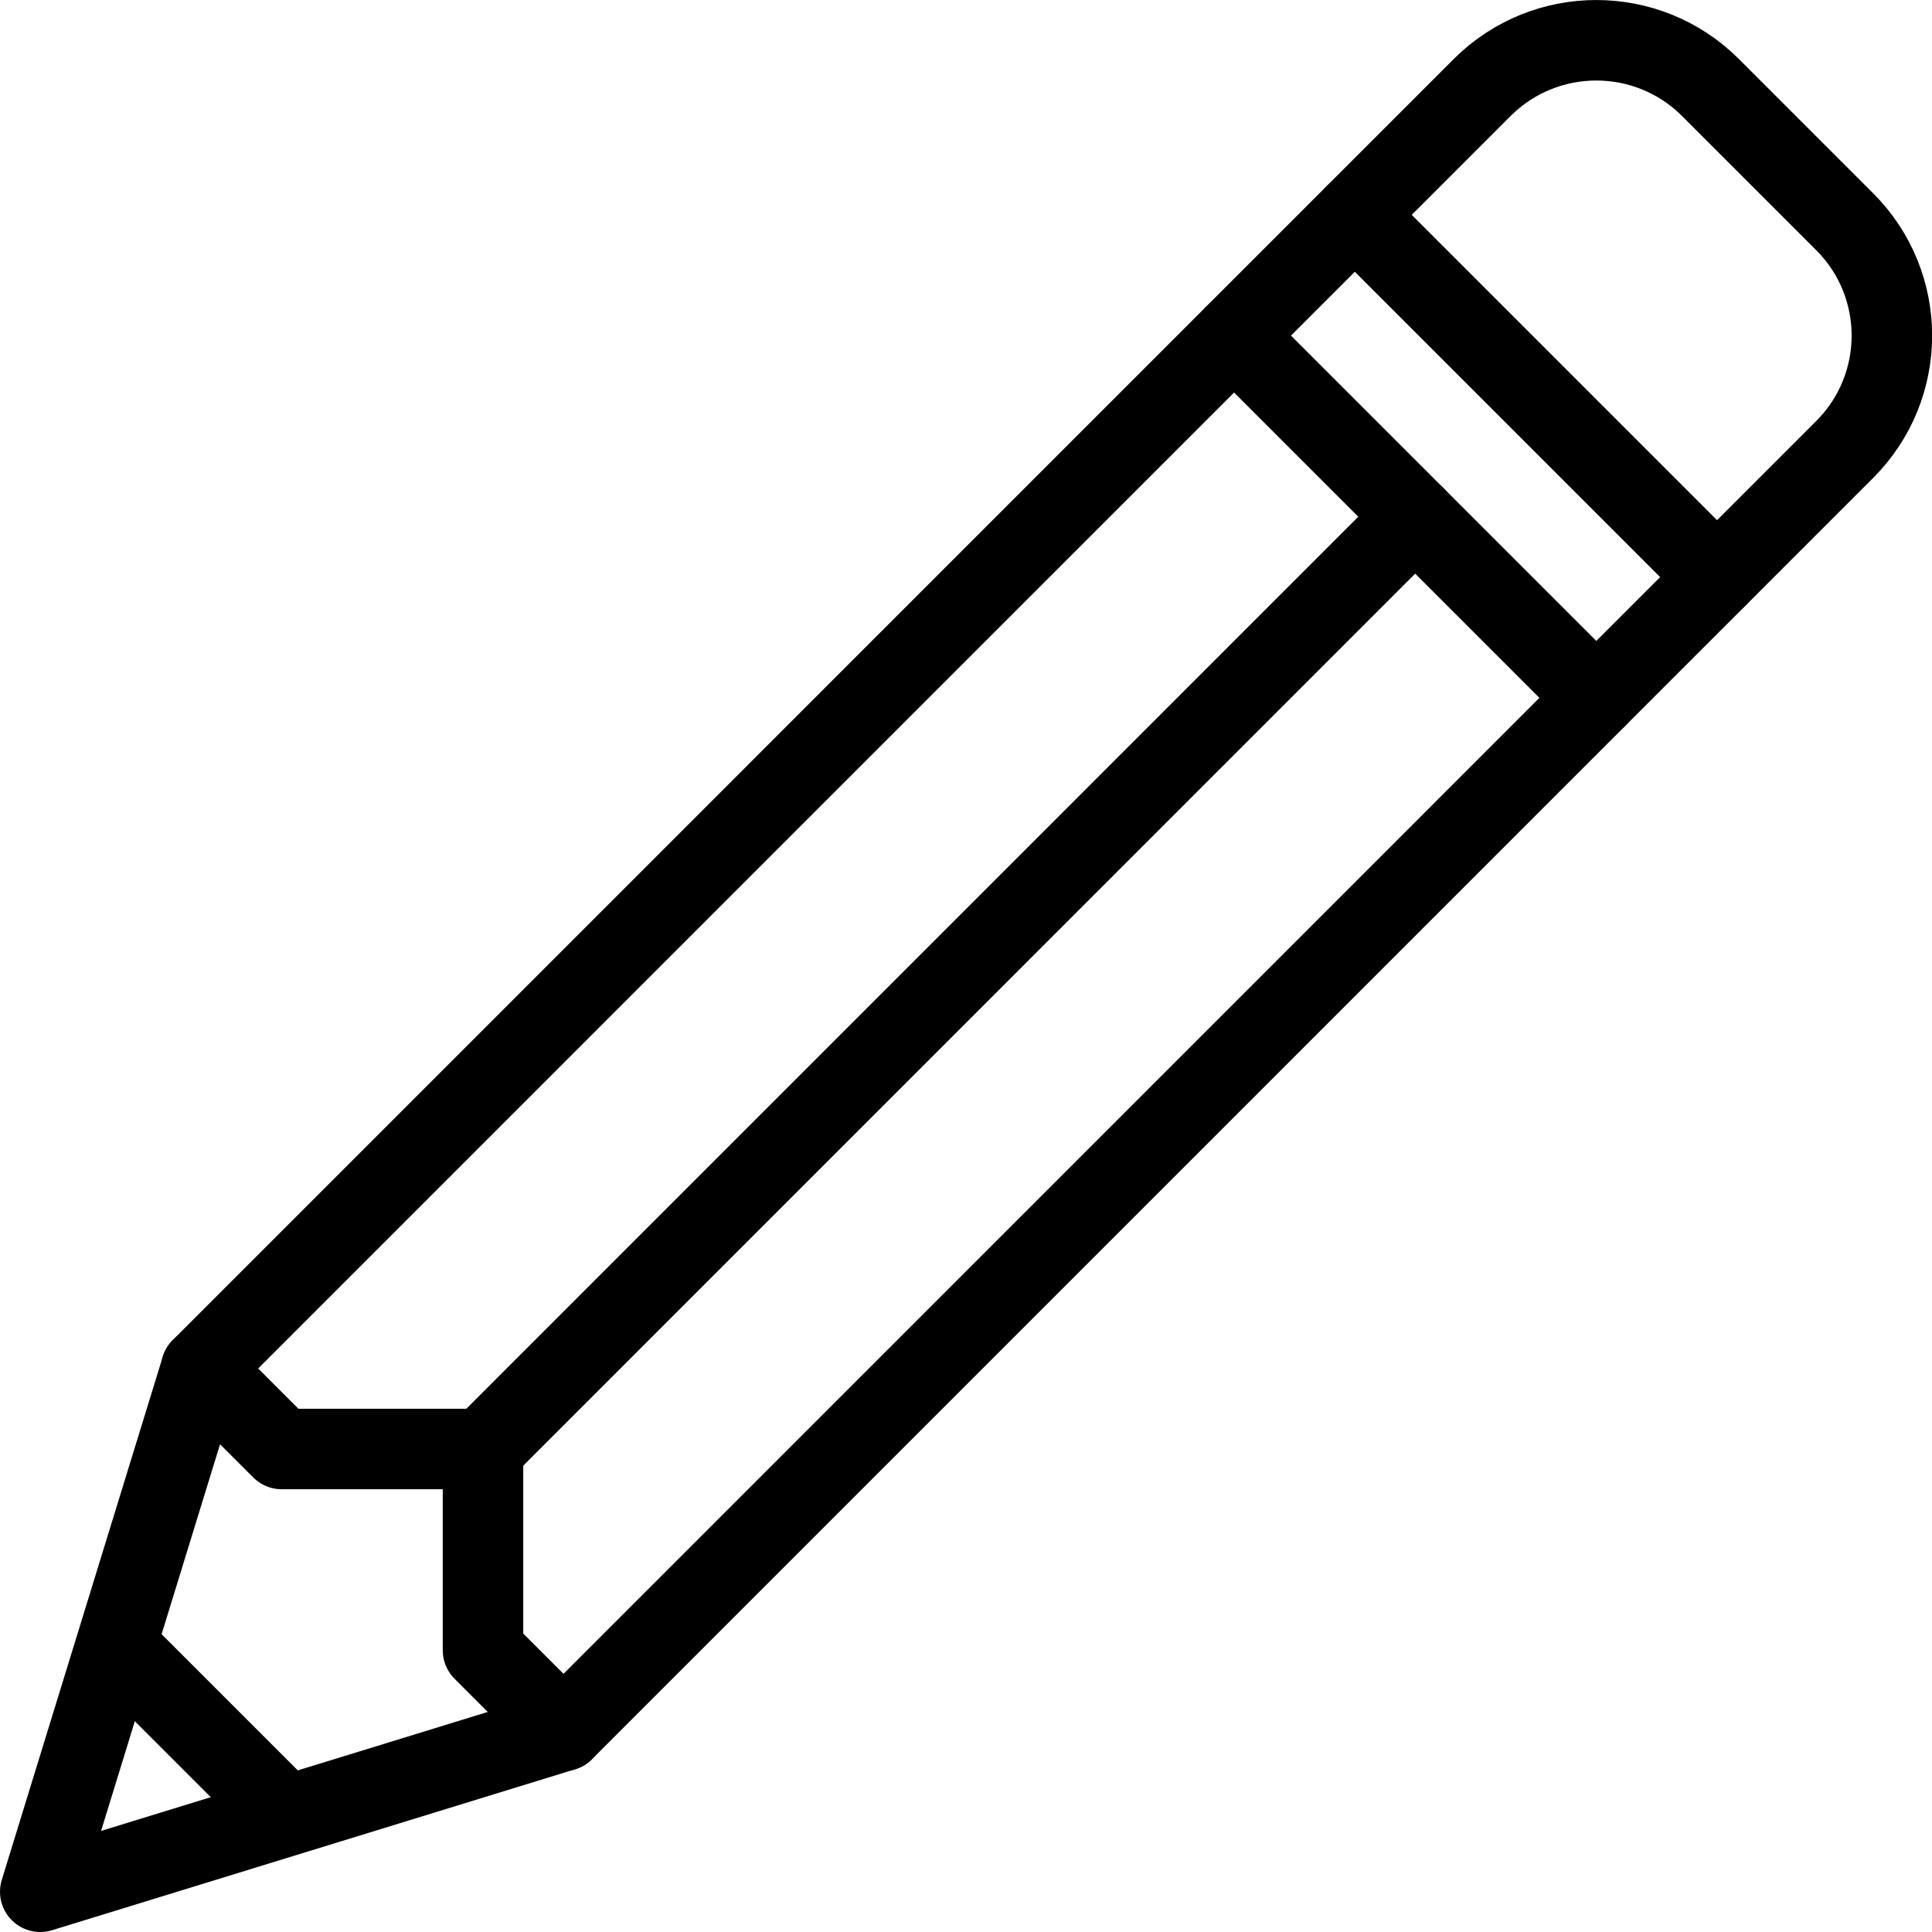
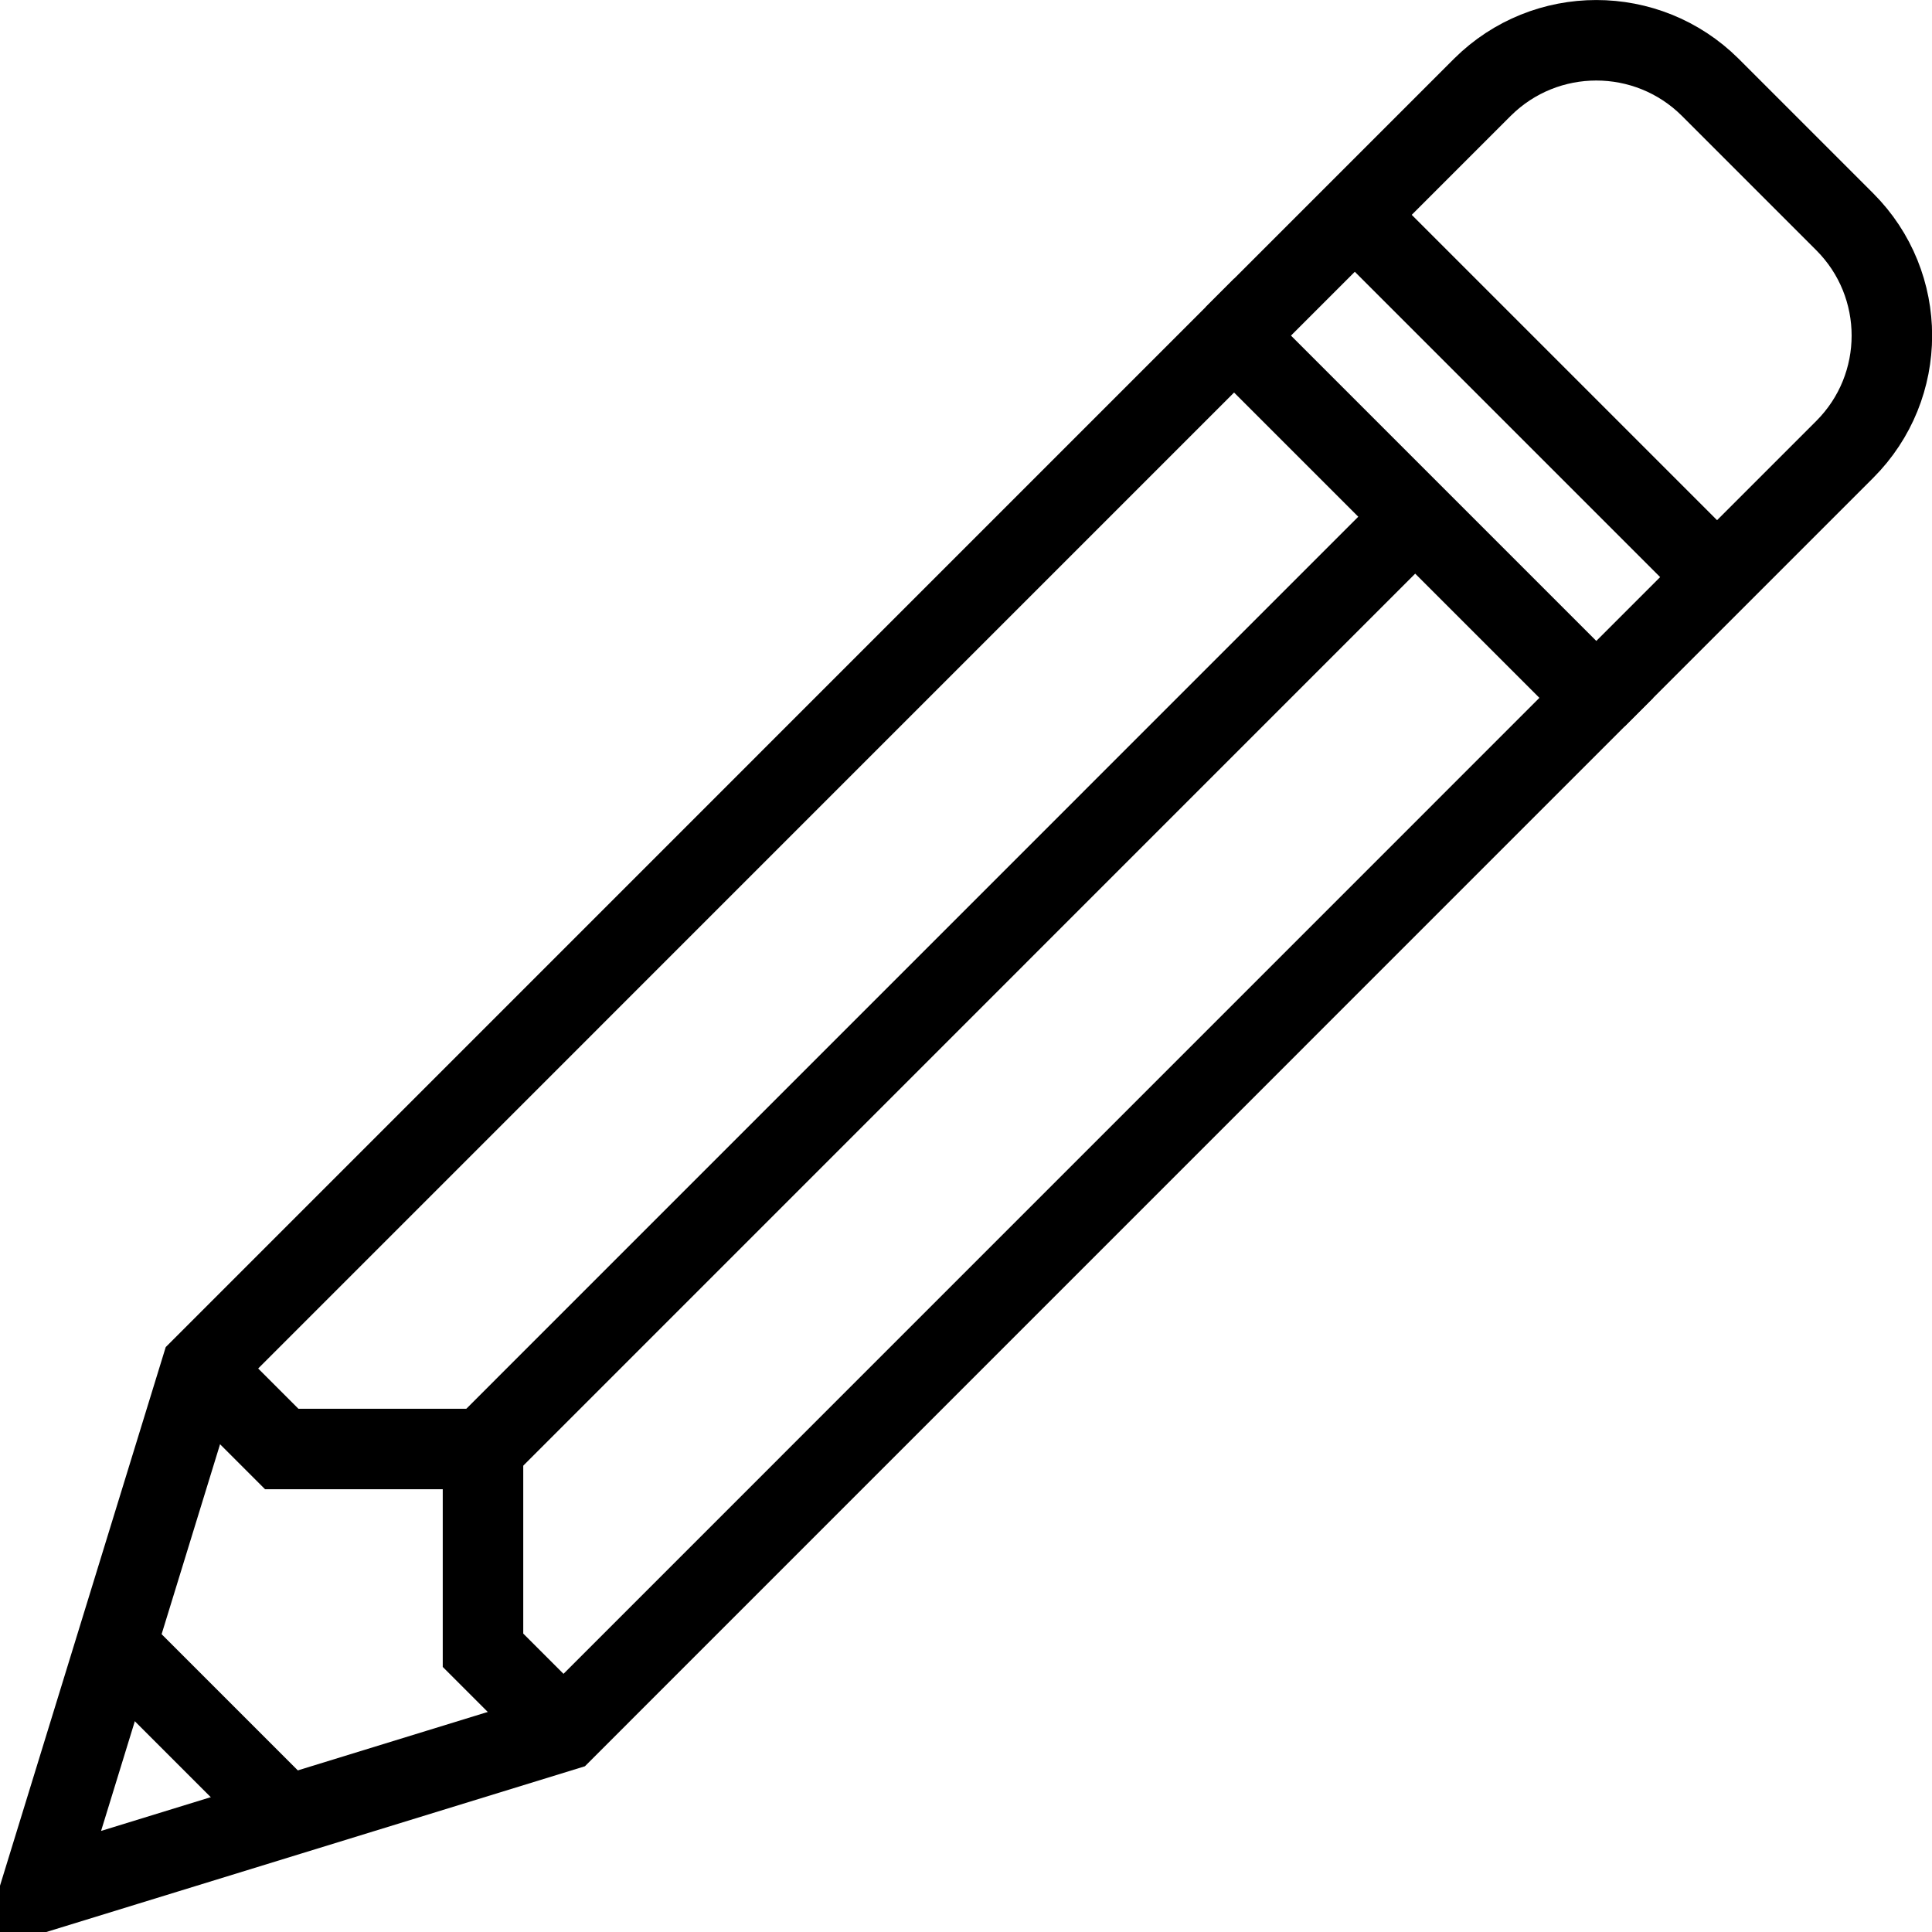
<svg xmlns="http://www.w3.org/2000/svg" viewBox="0 0 24 24">
  <defs>
-     <style>.a{fill:none;stroke:#000;stroke-linecap:round;stroke-linejoin:round;}</style>
+     <style>.a{fill:none;stroke:#000;strokeLinecap:round;strokeLinejoin:round;}</style>
  </defs>
  <polygon class="a" points="7 21.5 0.5 23.5 2.5 17 15.33 4.169 19.83 8.669 7 21.5" />
  <path class="a" d="M15.33,4.169l3.086-3.086a2.007,2.007,0,0,1,2.828,0l1.672,1.672a2,2,0,0,1,0,2.828L19.83,8.669" />
  <line class="a" x1="17.58" y1="6.419" x2="6" y2="18" />
  <polyline class="a" points="2.5 17 3.5 18 6 18 6 20.5 7 21.5" />
  <line class="a" x1="1.5" y1="20.5" x2="3.5" y2="22.5" />
  <line class="a" x1="16.83" y1="2.669" x2="21.33" y2="7.169" />
</svg>
